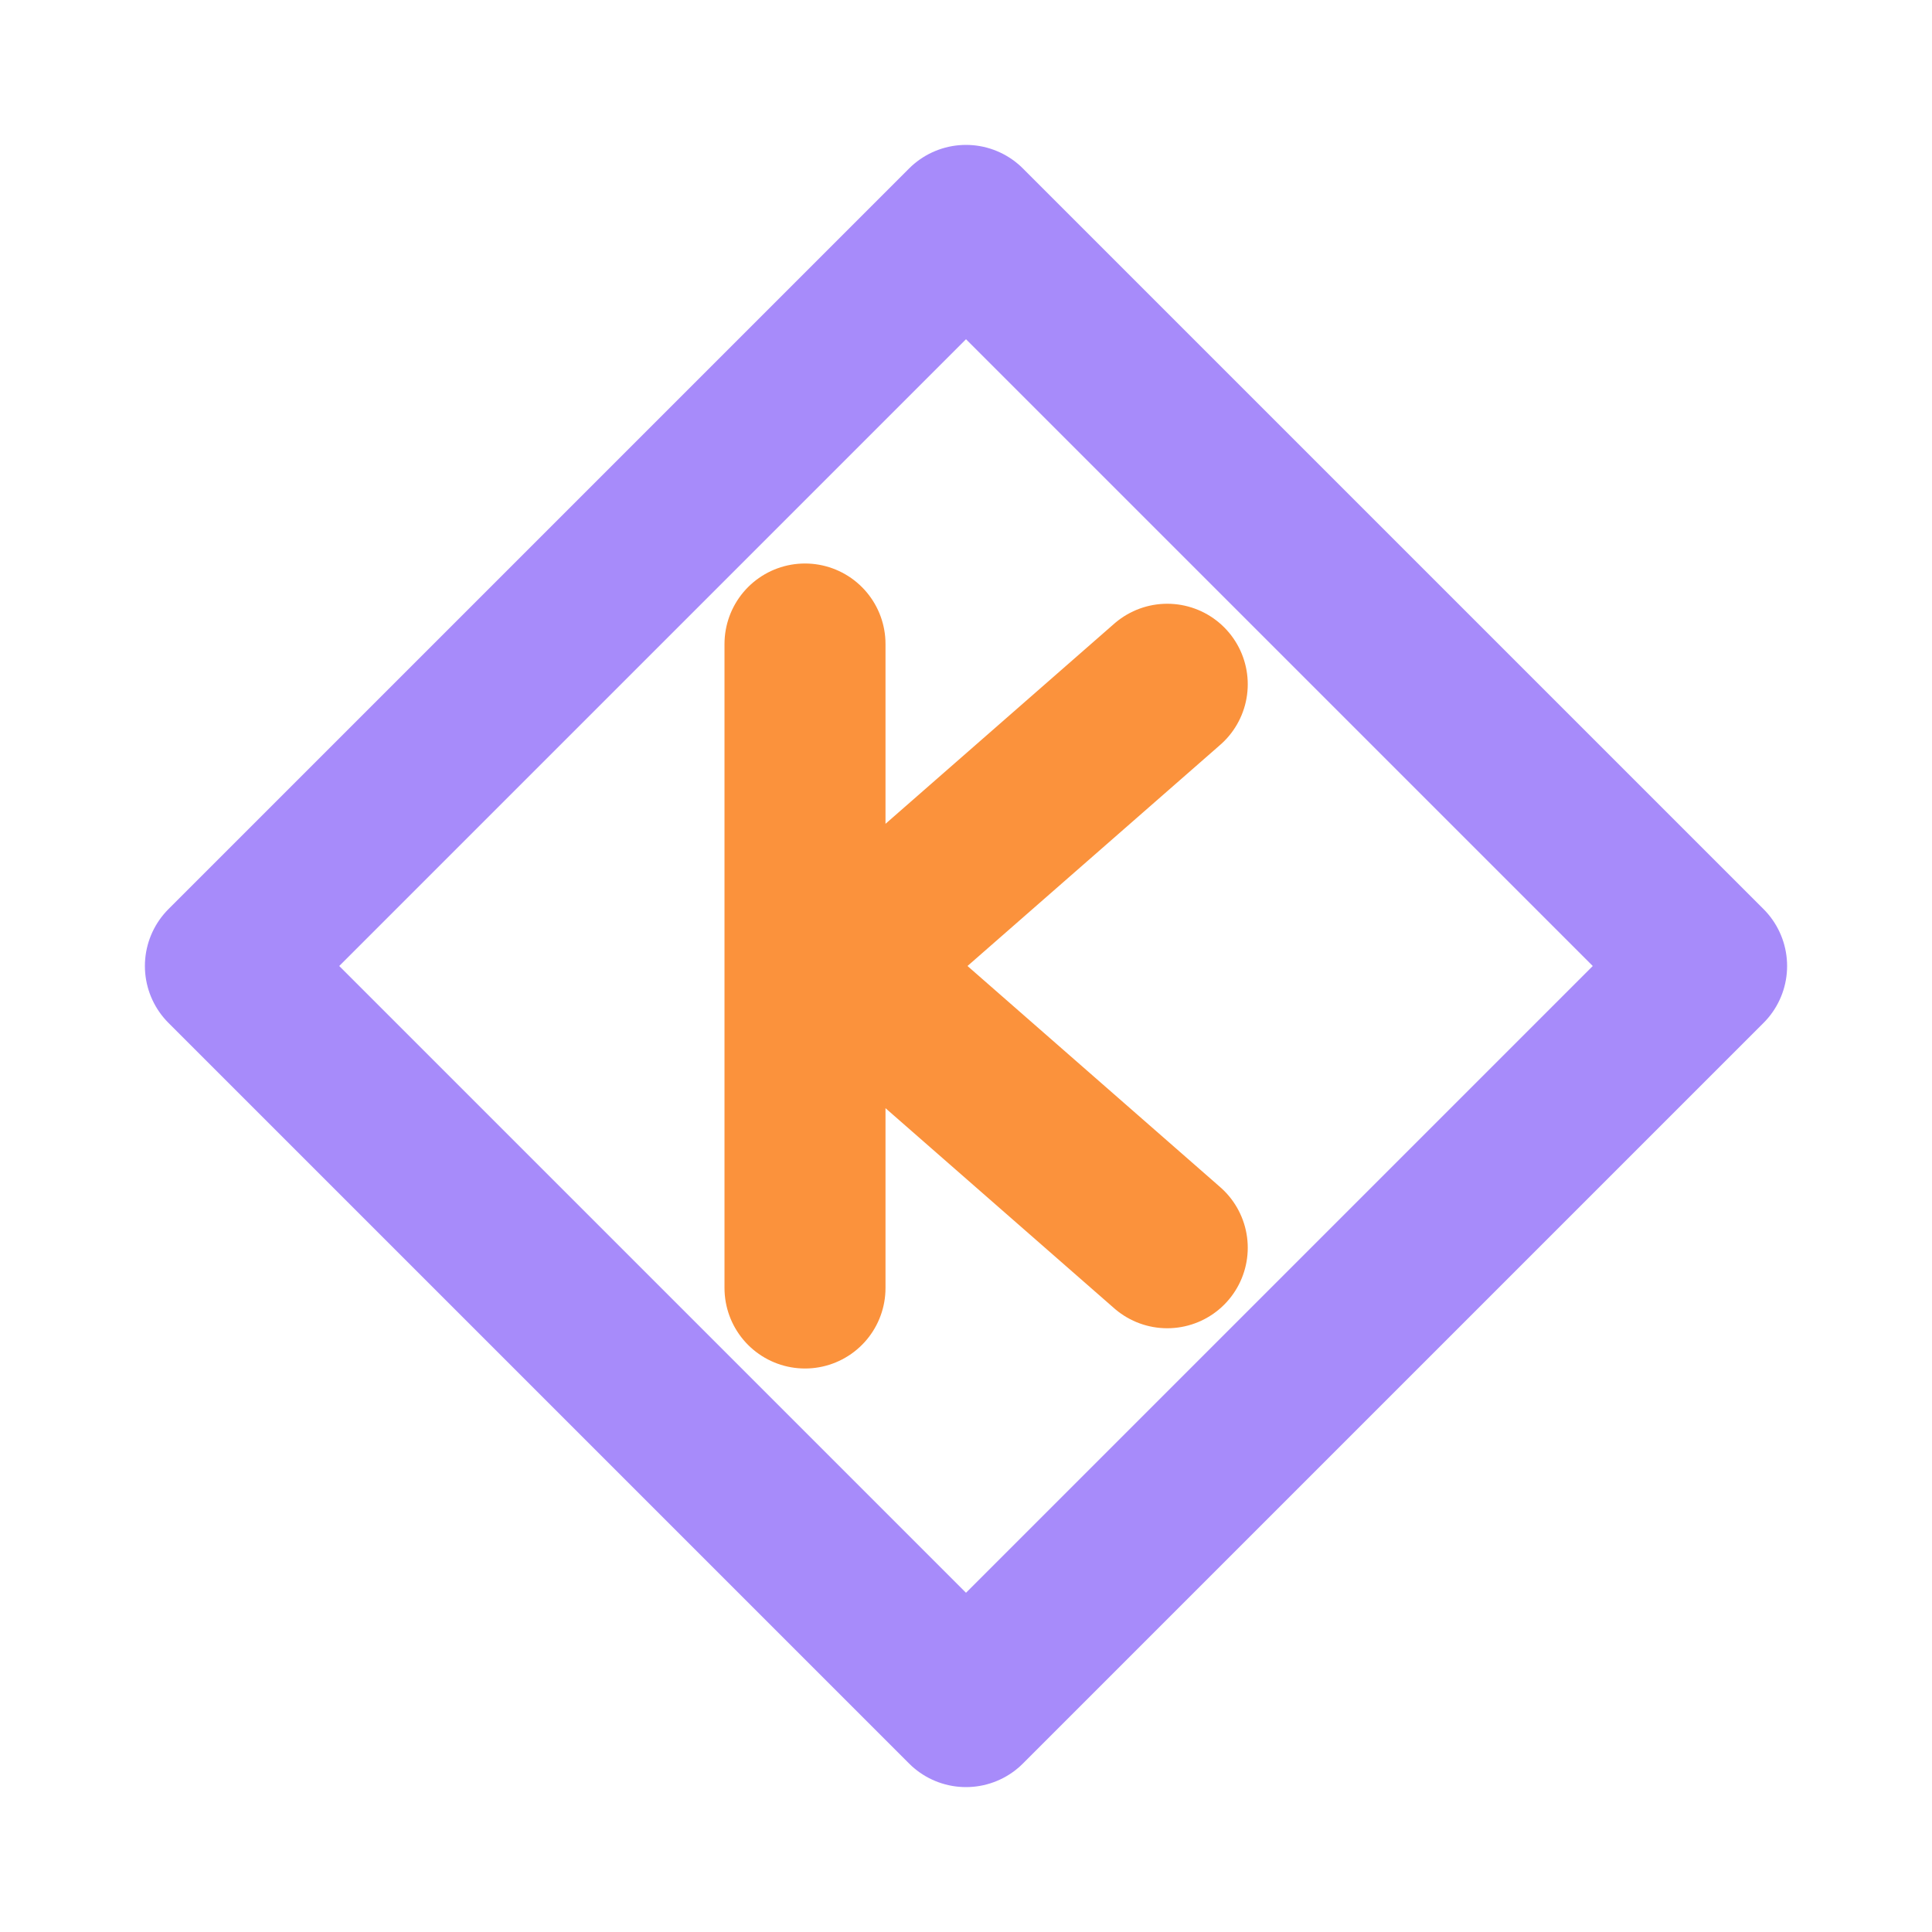
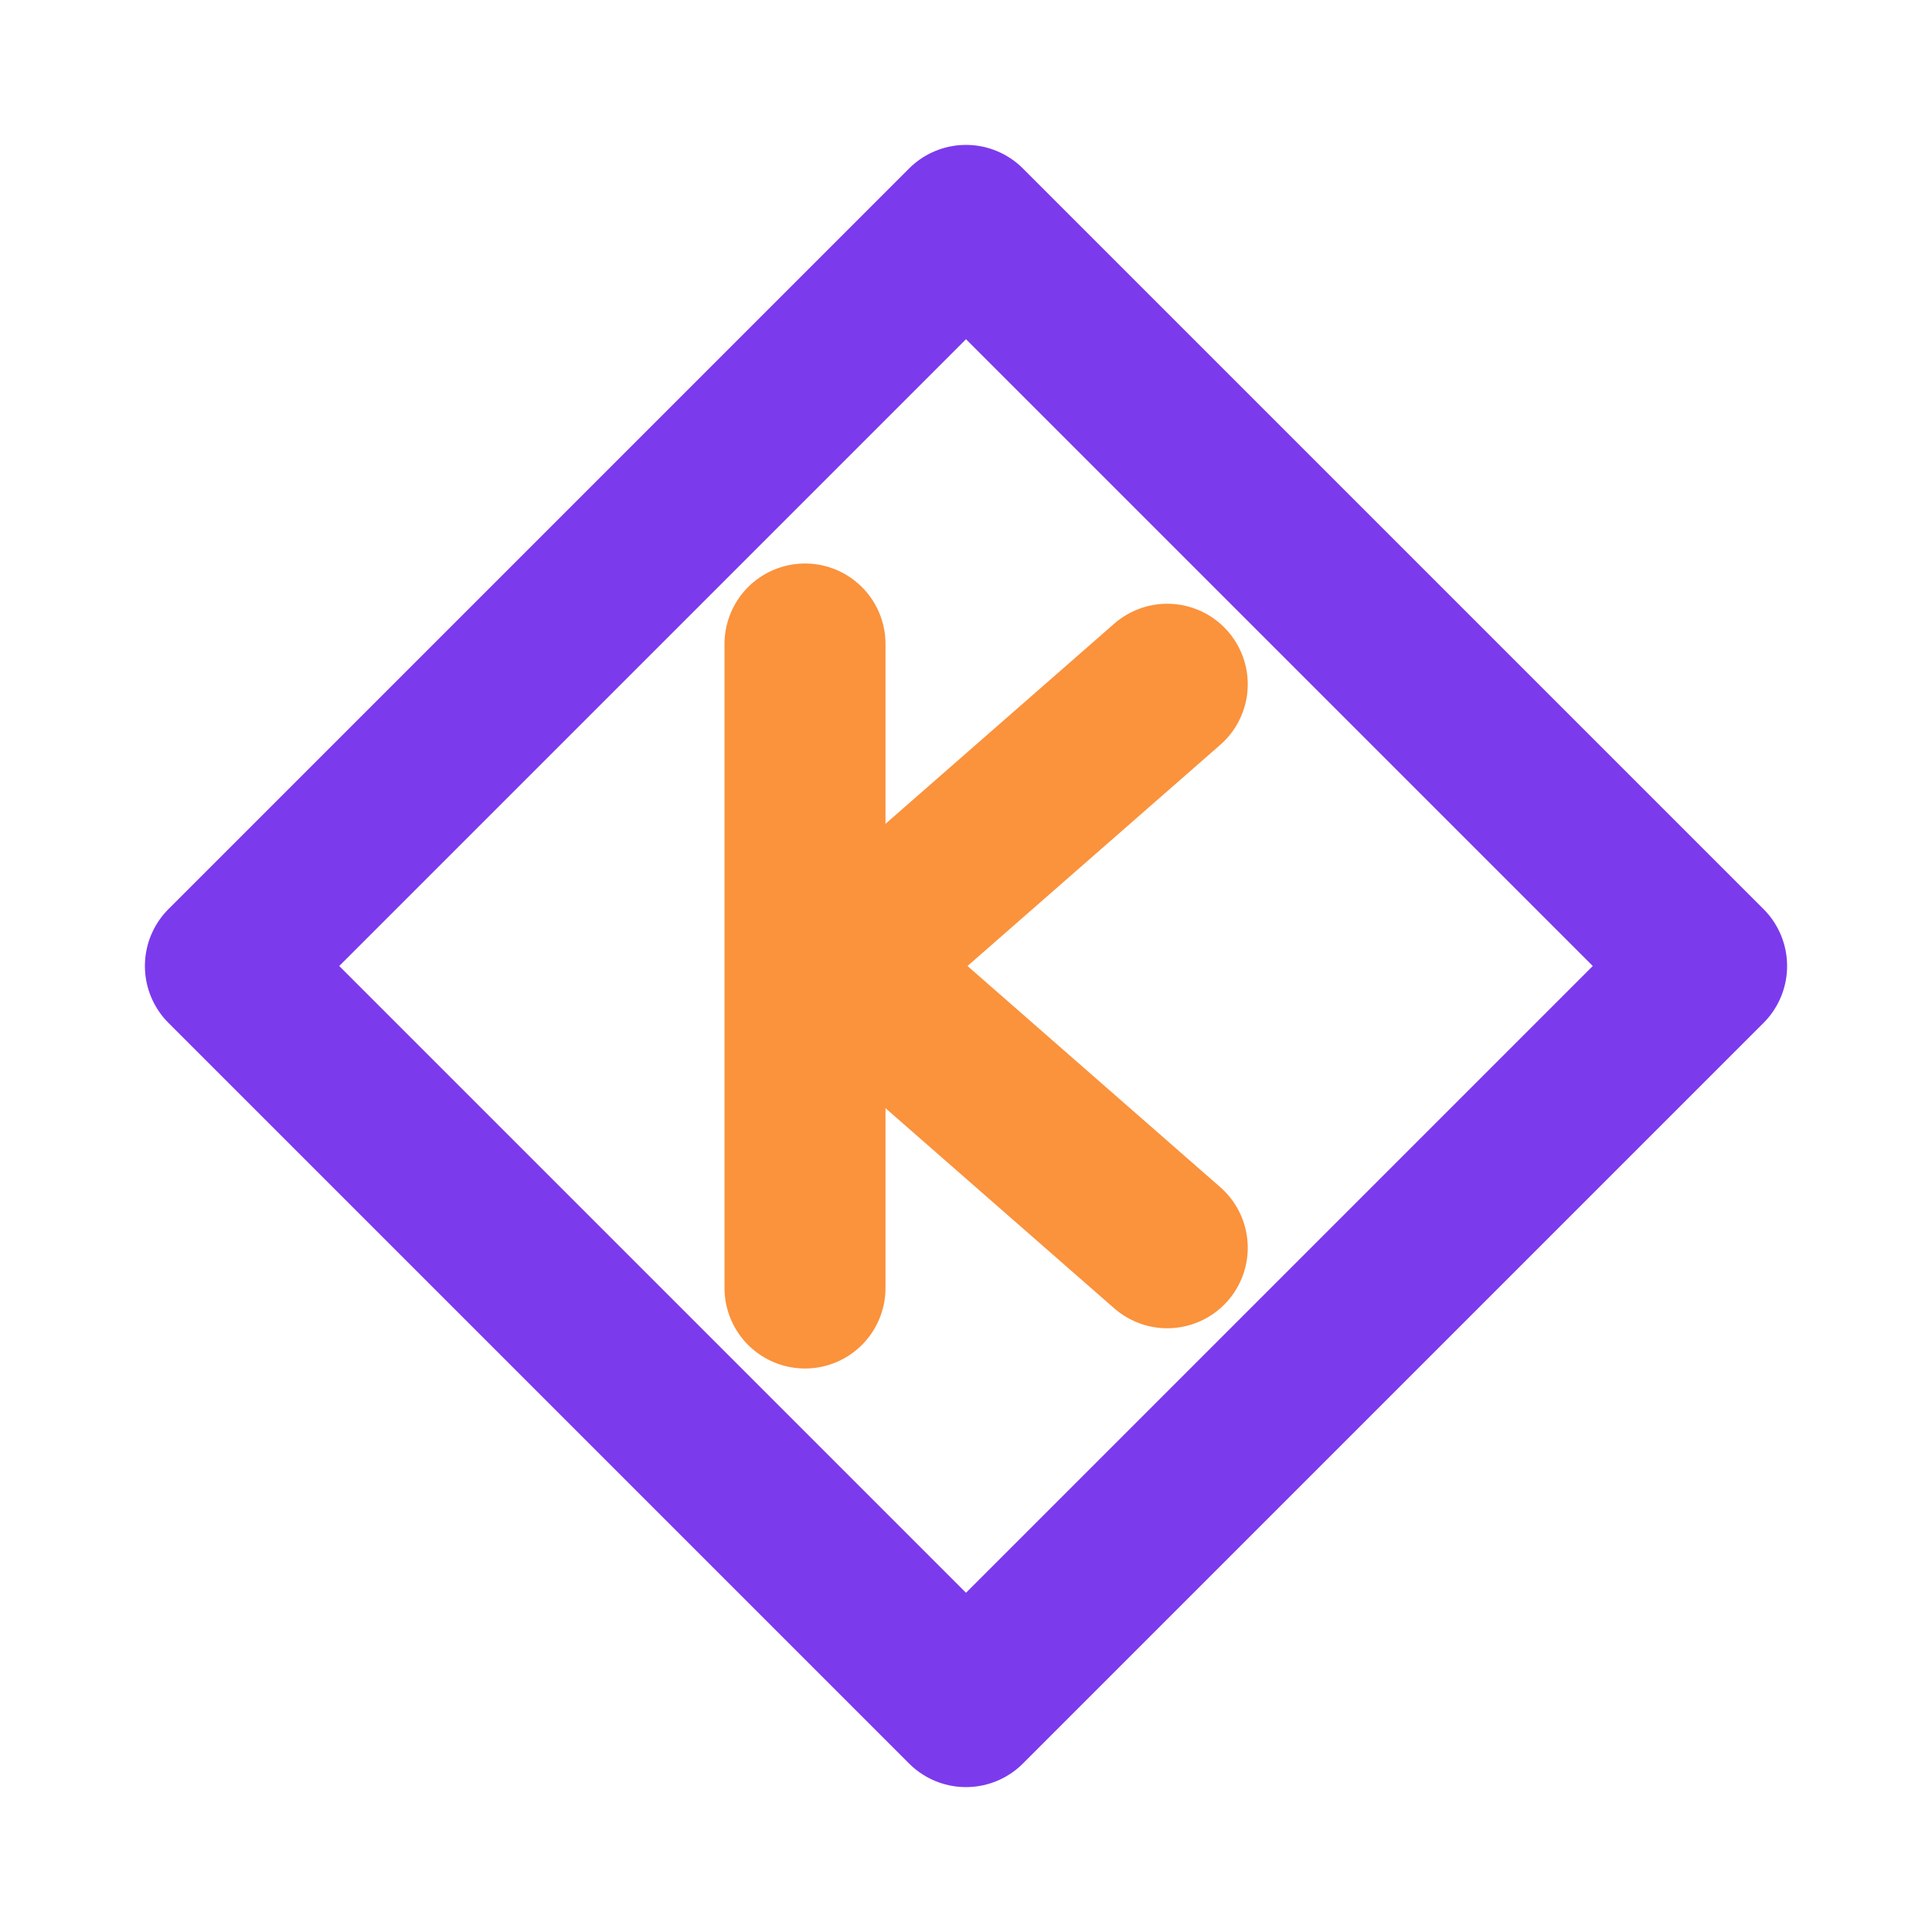
<svg xmlns="http://www.w3.org/2000/svg" width="16" height="16" viewBox="0 0 24 24" fill="none">
-   <path d="M12 2.8L21.2 12 12 21.2 2.8 12z" stroke="#A78BFA" stroke-width="2" stroke-linejoin="round" />
+   <path d="M12 2.8L21.2 12 12 21.2 2.8 12z" stroke="#7C3AED" stroke-width="2" stroke-linejoin="round" />
  <path d="M10 8v8M14.5 8.5L10.5 12l4 3.5" stroke="#FB923C" stroke-width="2" stroke-linecap="round" stroke-linejoin="round" />
</svg>
